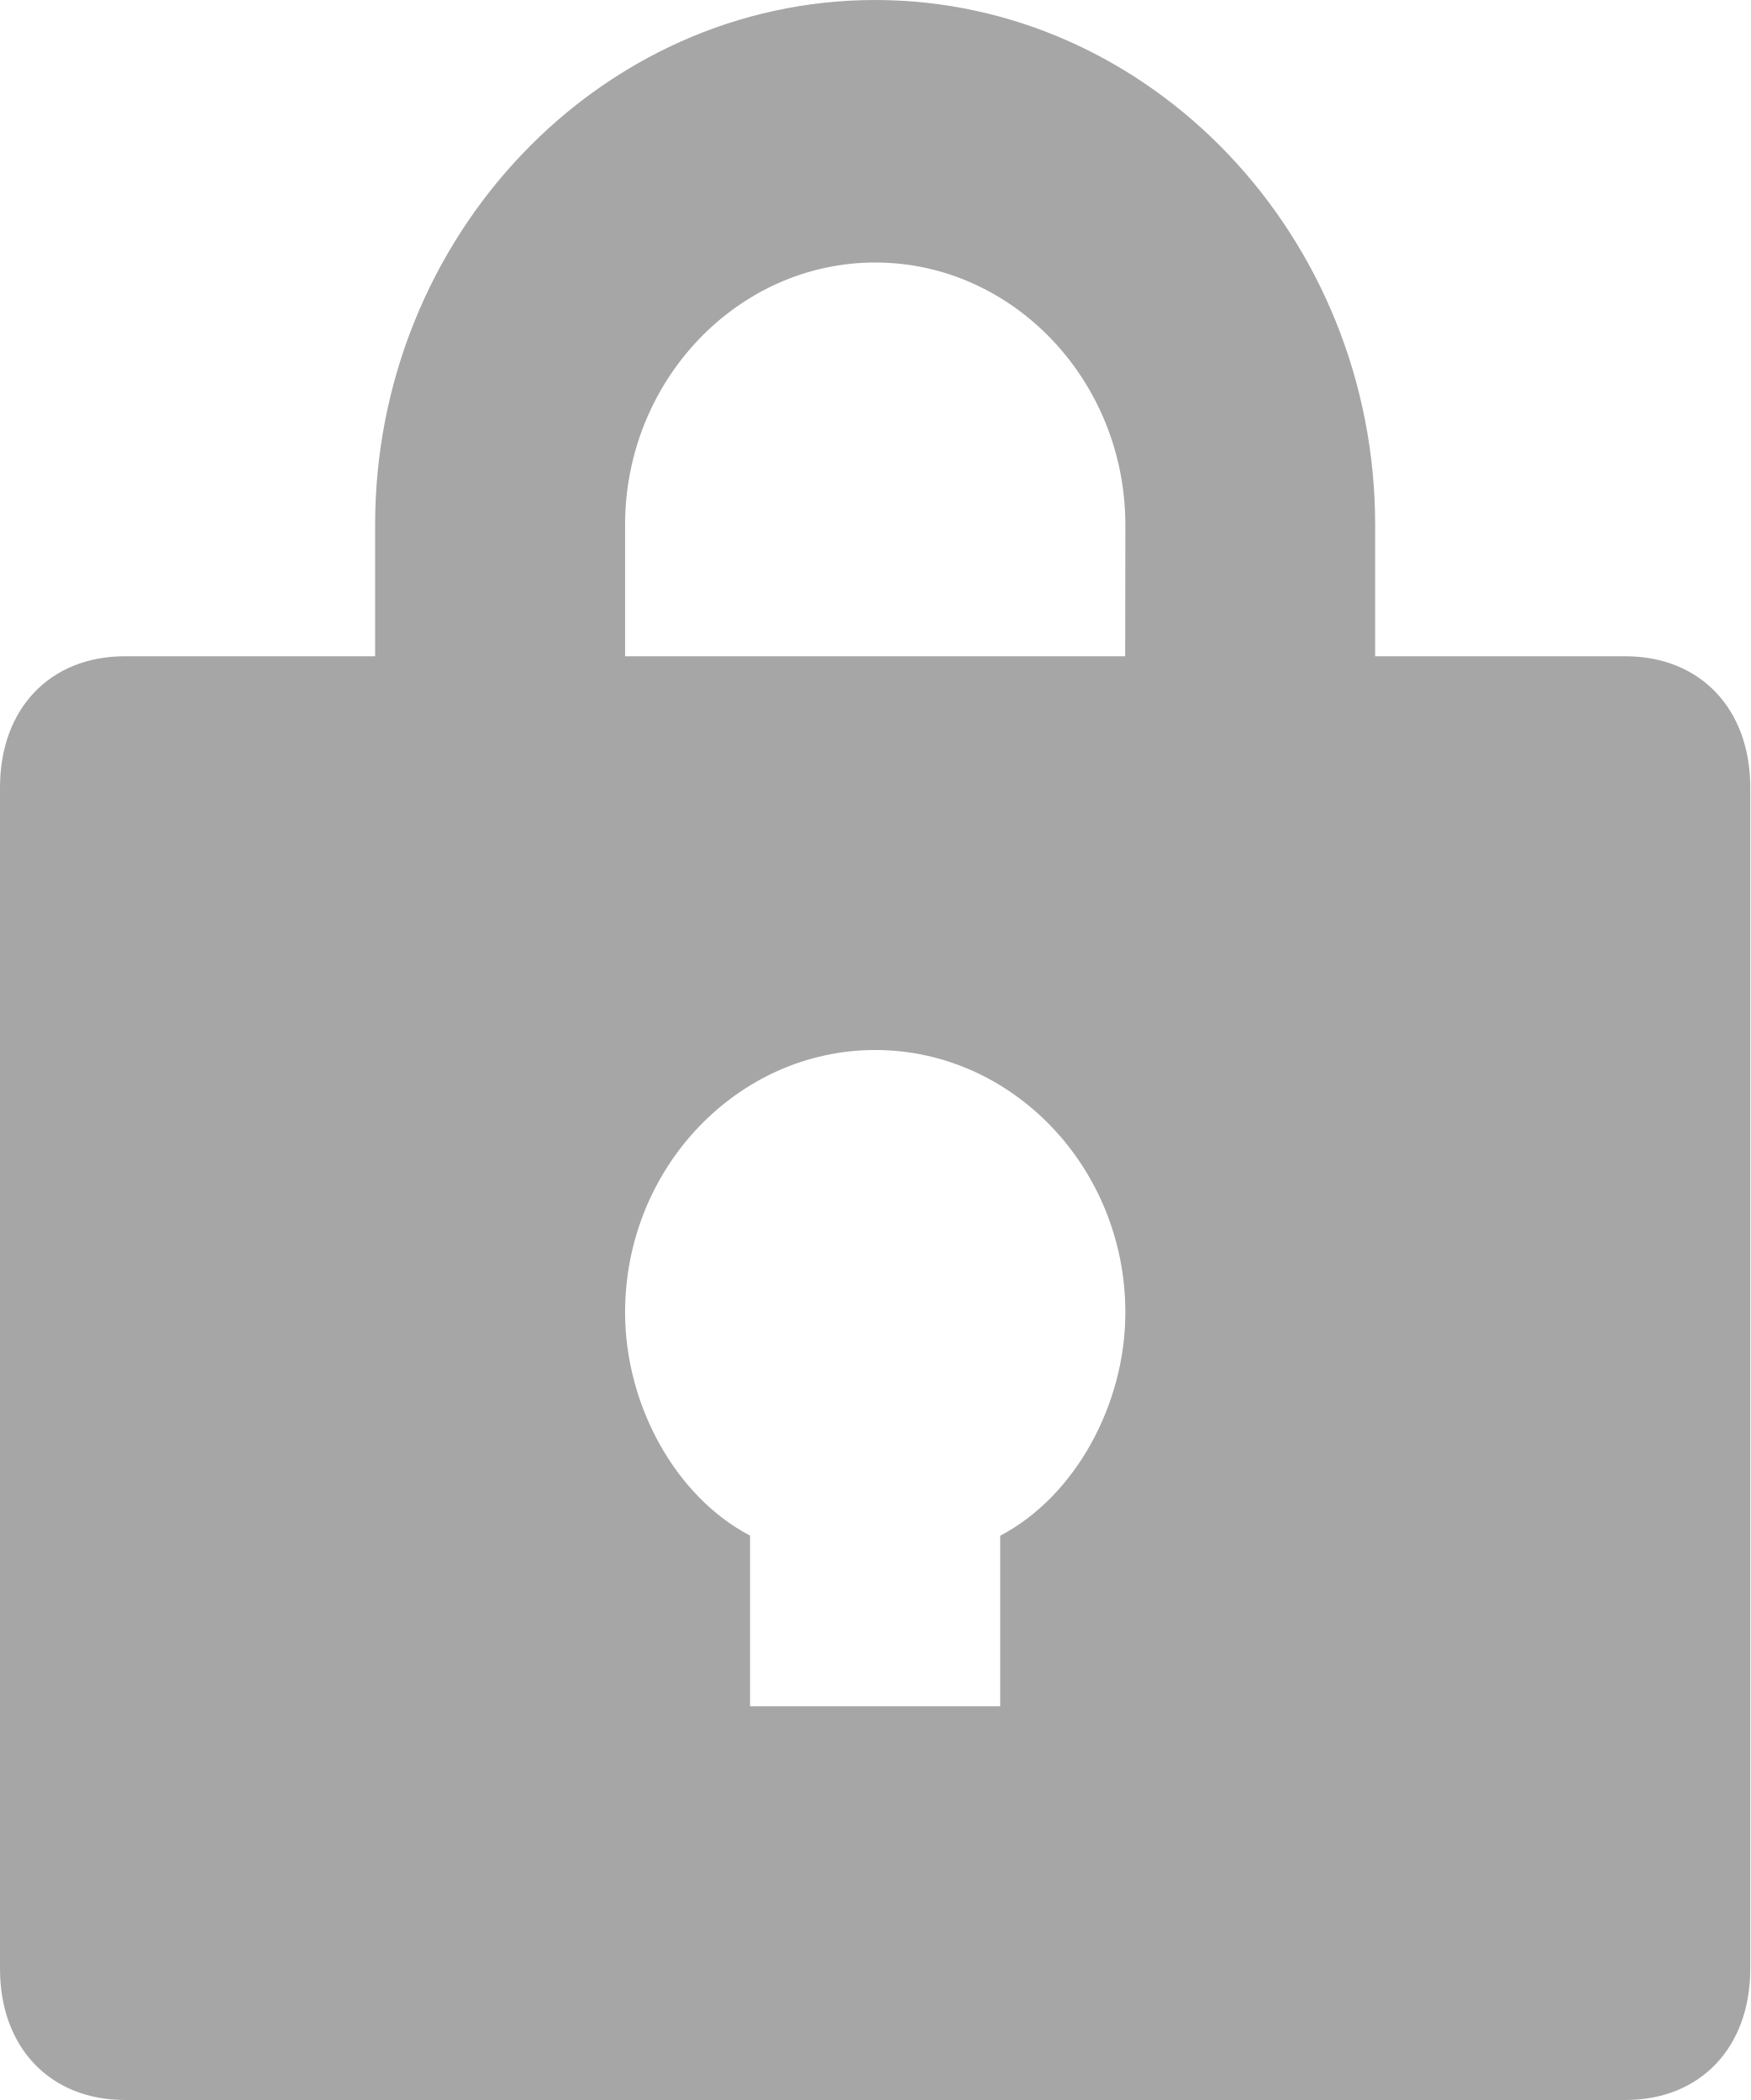
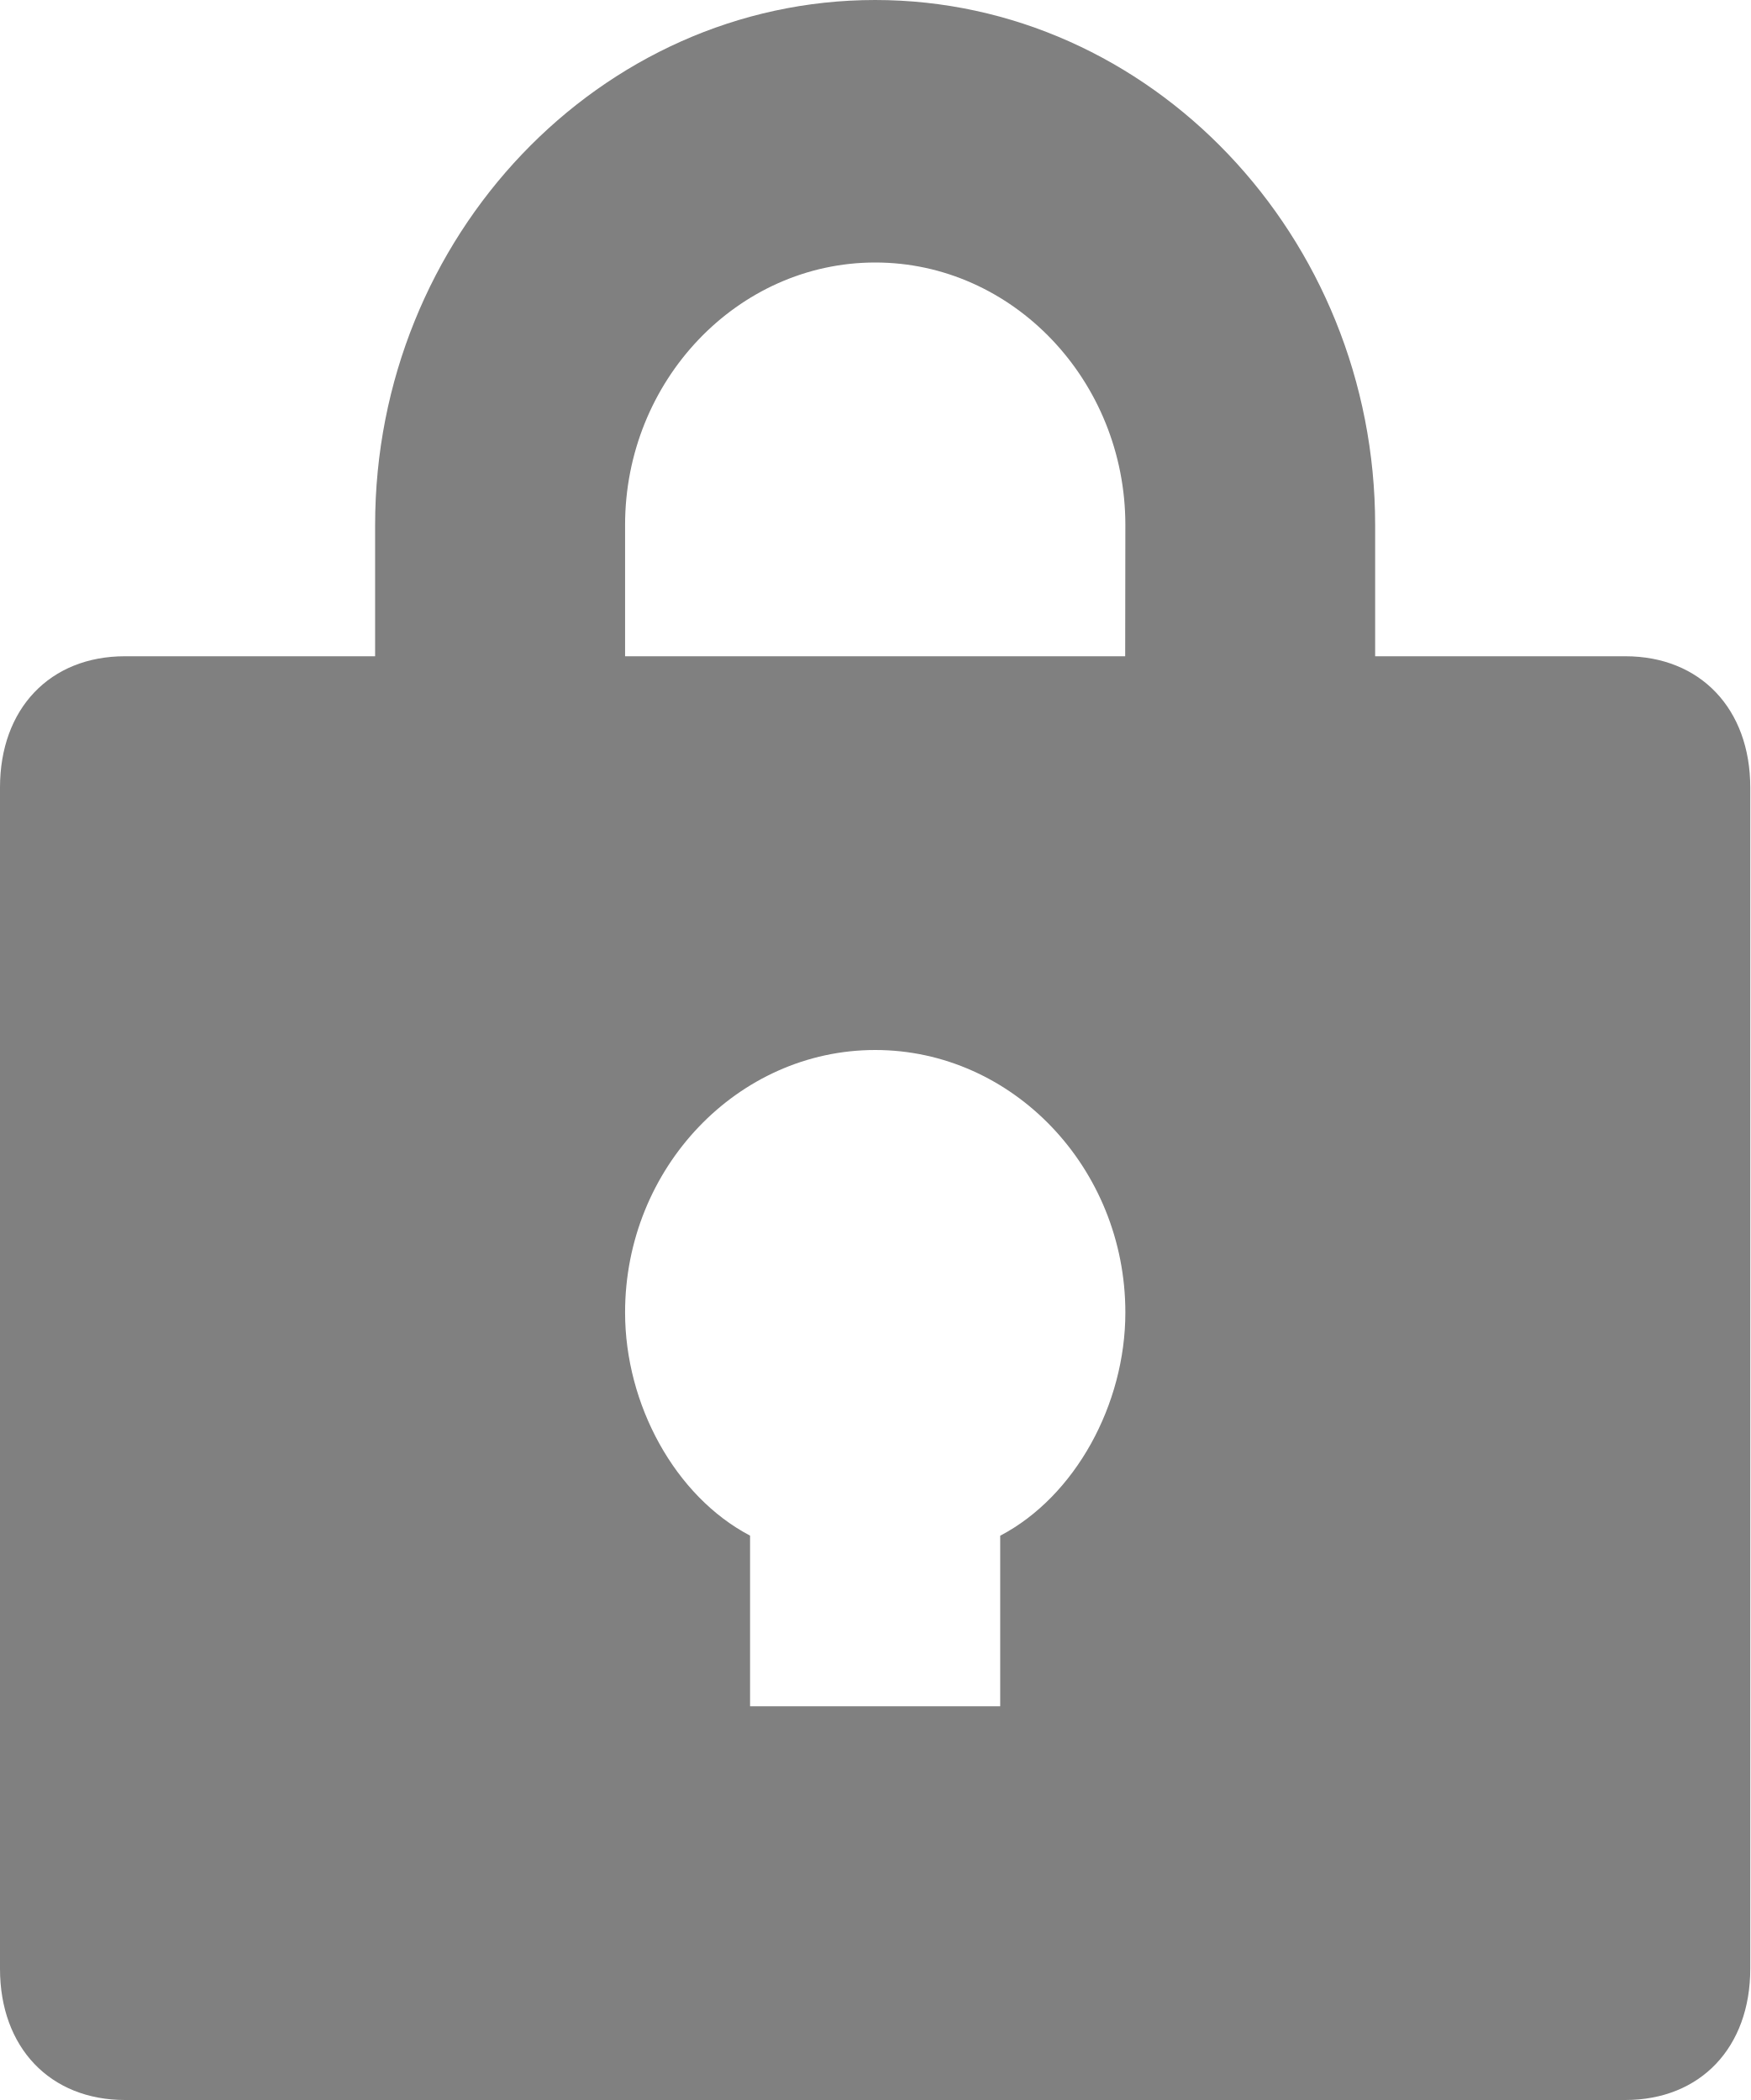
<svg xmlns="http://www.w3.org/2000/svg" fill="none" height="12" viewBox="0 0 10 12" width="10">
-   <path d="m5 0c-1.571 0-2.857 1.35-2.857 3v.75h-1.429c-.429 0-.714.3-.714.75v6.75c0 .45.286.75.714.75h8.571c.429 0 .714-.3.714-.75v-6.75c0-.45-.286-.75-.714-.75h-1.429v-.75c0-1.65-1.286-3-2.857-3zm.714 8.775v.975h-1.429v-.975c-.429-.225-.714-.75-.714-1.275 0-.825.643-1.5 1.429-1.5s1.429.675 1.429 1.5c0 .525-.286 1.05-.714 1.275zm.714-5.025h-2.857v-.75c0-.825.643-1.5 1.429-1.5s1.429.675 1.429 1.5z" fill="#a6a6a6" />
+   <path d="m5 0c-1.571 0-2.857 1.35-2.857 3v.75h-1.429c-.429 0-.714.3-.714.75v6.75c0 .45.286.75.714.75h8.571c.429 0 .714-.3.714-.75v-6.75c0-.45-.286-.75-.714-.75h-1.429v-.75c0-1.65-1.286-3-2.857-3zm.714 8.775v.975h-1.429v-.975c-.429-.225-.714-.75-.714-1.275 0-.825.643-1.5 1.429-1.5s1.429.675 1.429 1.5c0 .525-.286 1.05-.714 1.275zm.714-5.025h-2.857v-.75c0-.825.643-1.5 1.429-1.5s1.429.675 1.429 1.5z" fill="#808080" />
</svg>
